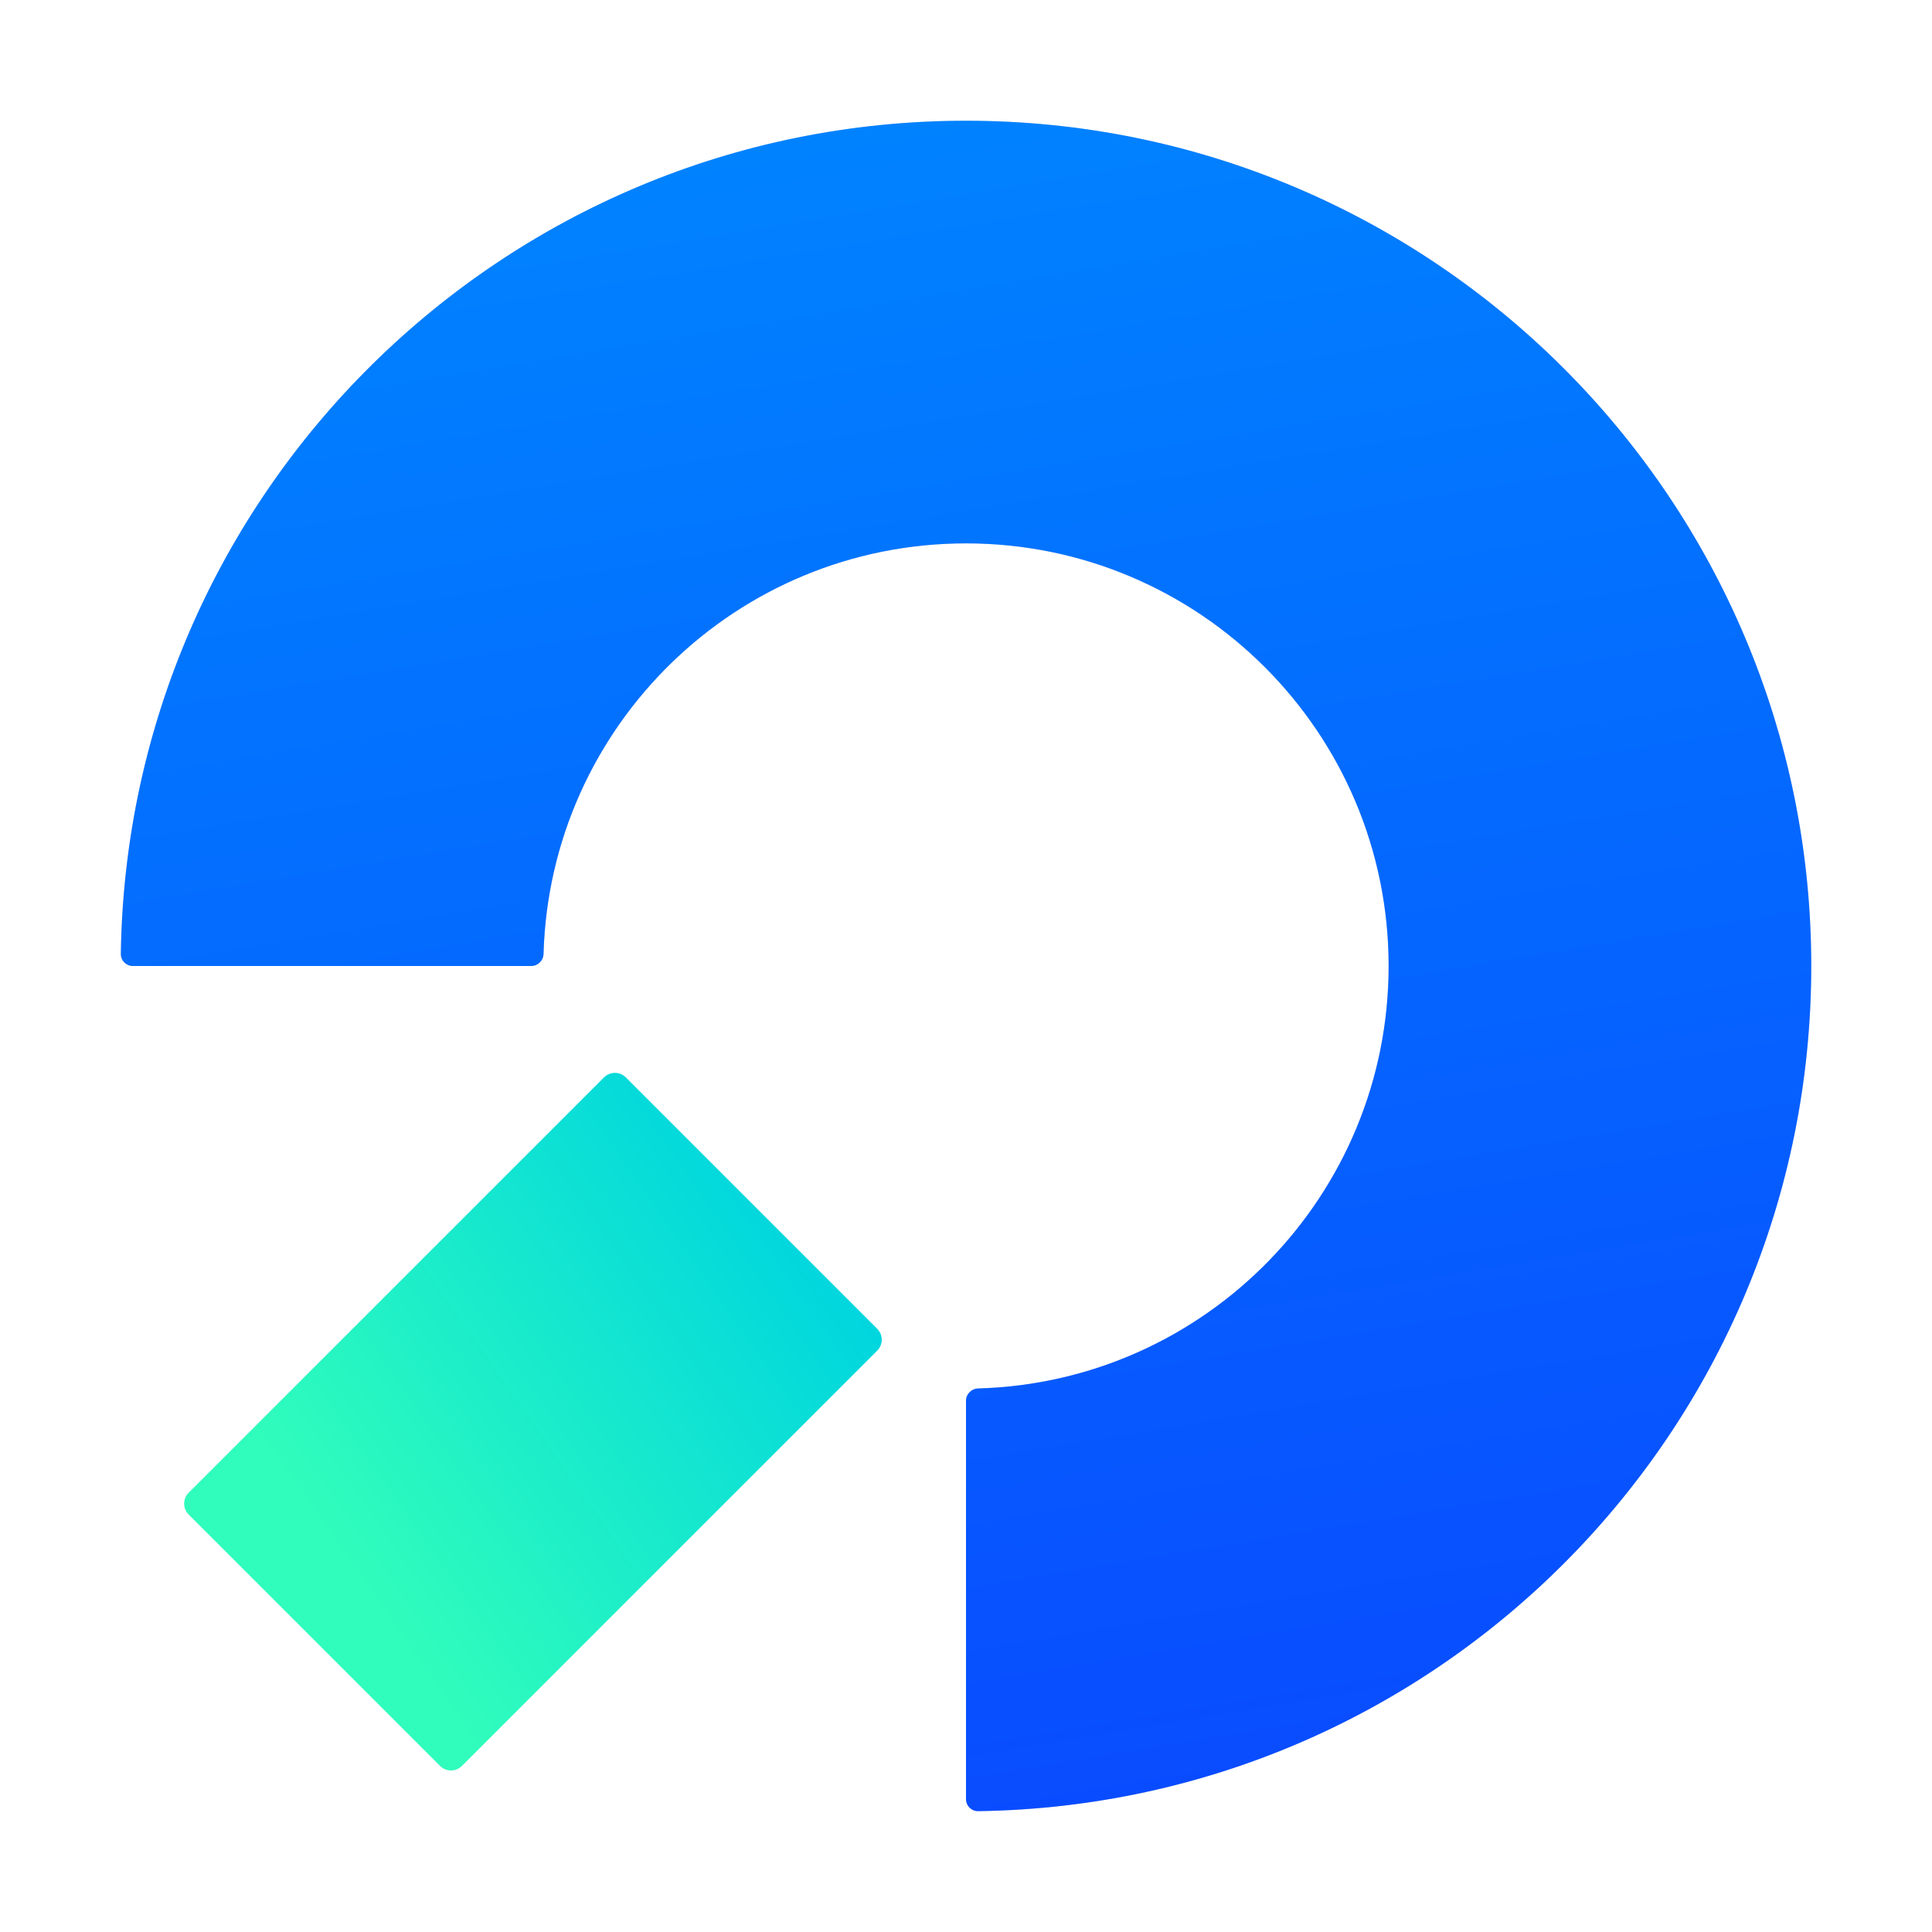
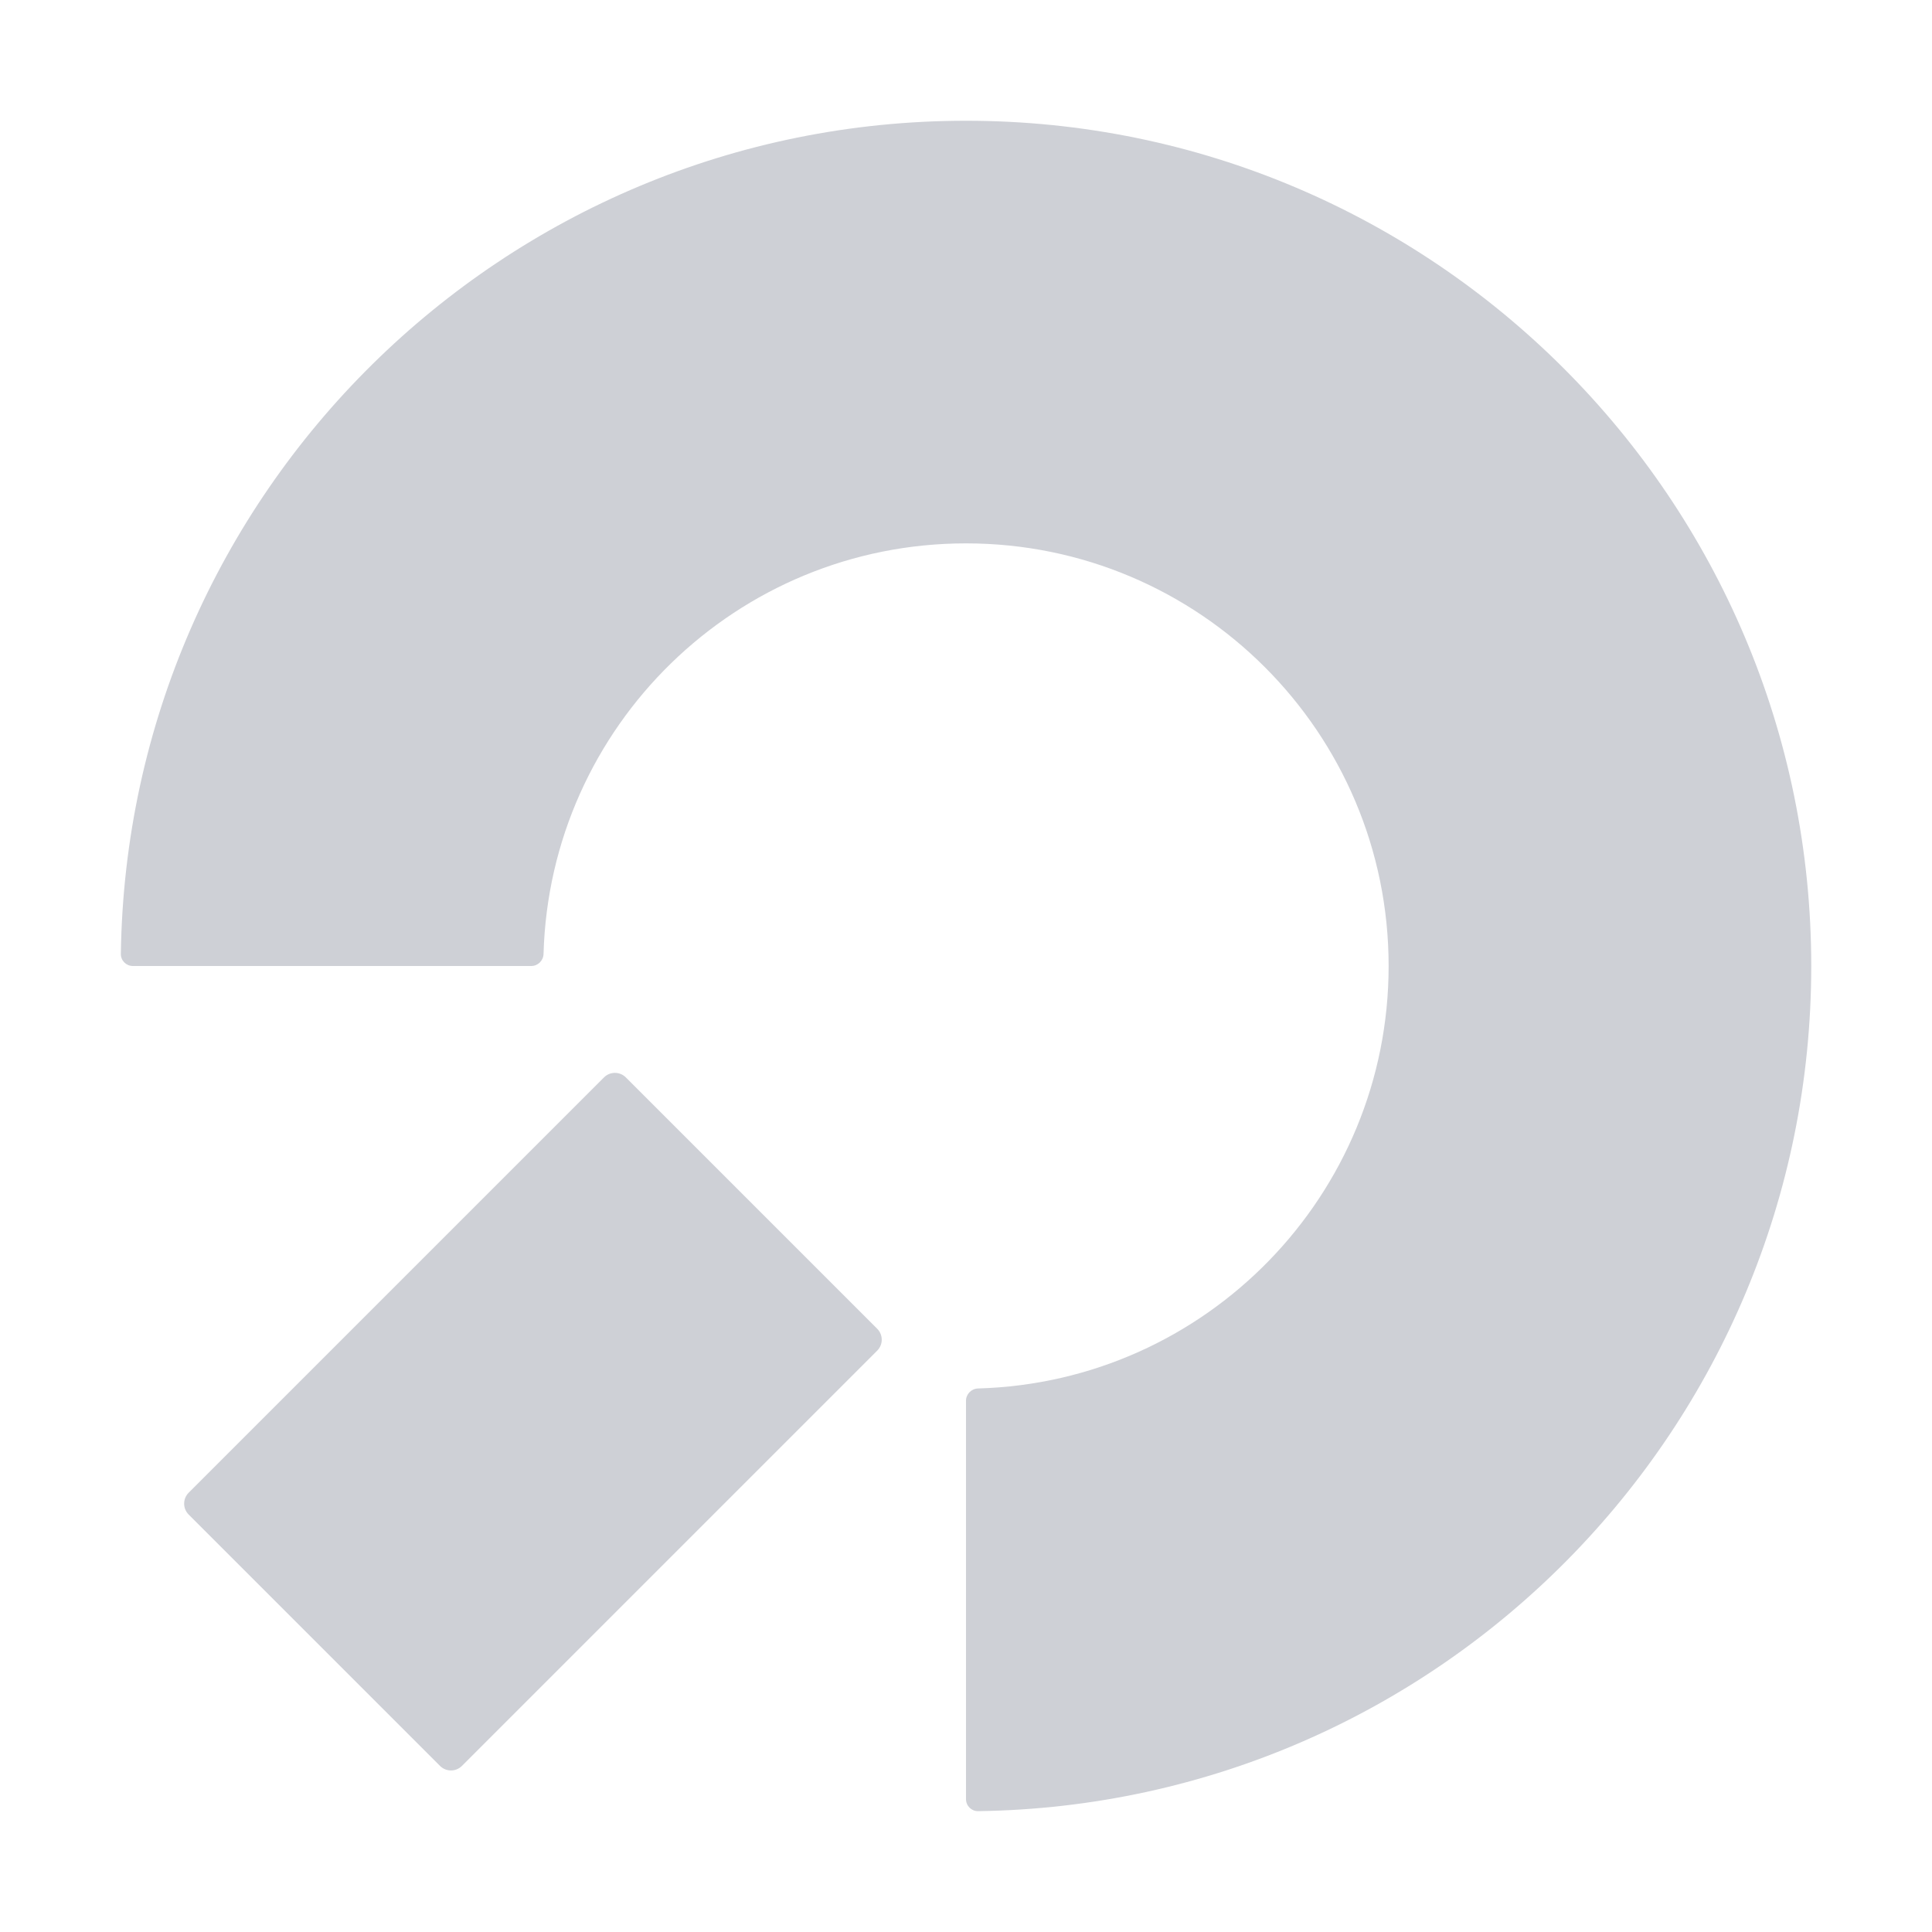
- <svg xmlns="http://www.w3.org/2000/svg" fill="none" version="1.1" width="16" height="16" viewBox="0 0 60 60">
-   <defs>
-     <linearGradient x1="0.578" y1="1.041" x2="0.751" y2="2.7755575615628914e-17" id="master_svg0_50_3831">
-       <stop offset="0%" stop-color="#094BFF" stop-opacity="1" />
-       <stop offset="100%" stop-color="#0084FF" stop-opacity="1" />
-     </linearGradient>
-     <linearGradient x1="1" y1="0.008" x2="0.897" y2="0.933" id="master_svg1_50_4437">
-       <stop offset="0%" stop-color="#00D6DE" stop-opacity="1" />
-       <stop offset="100%" stop-color="#30FDBB" stop-opacity="1" />
-     </linearGradient>
-   </defs>
+ <svg xmlns="http://www.w3.org/2000/svg" fill="none" width="16" height="16" viewBox="0 0 60 60">
  <g transform="matrix(-1,0,0,1,120,0)">
-     <g>
-       <g />
-       <g>
-         <path d="M89.624,56.247C75.3,56.046,63.75,44.372,63.75,30C63.75,15.502,75.502,3.75,90,3.75C104.372,3.75,116.046,15.3,116.247,29.623C116.25,29.832,116.081,30,115.872,30L103.503,30C103.294,30,103.126,29.833,103.12,29.624C102.921,22.549,97.123,16.875,90,16.875C82.751,16.875,76.875,22.751,76.875,30C76.875,37.123,82.549,42.921,89.624,43.12C89.833,43.126,90,43.294,90,43.503L90,55.872C90,56.081,89.832,56.25,89.624,56.247" fill-rule="evenodd" fill="#D8D8D8" fill-opacity="1" />
-         <path d="M89.624,56.247C75.3,56.046,63.75,44.372,63.75,30C63.75,15.502,75.502,3.75,90,3.75C104.372,3.75,116.046,15.3,116.247,29.623C116.25,29.832,116.081,30,115.872,30L103.503,30C103.294,30,103.126,29.833,103.12,29.624C102.921,22.549,97.123,16.875,90,16.875C82.751,16.875,76.875,22.751,76.875,30C76.875,37.123,82.549,42.921,89.624,43.12C89.833,43.126,90,43.294,90,43.503L90,55.872C90,56.081,89.832,56.25,89.624,56.247" fill-rule="evenodd" fill="url(#master_svg0_50_3831)" fill-opacity="1" />
-       </g>
-       <g transform="matrix(-0.7071068,0.7071068,0.7071068,0.7071068,148.8338,-61.64896)">
-         <path d="M100.904,33.6L100.904,51.84C100.904,52.105,101.118,52.32,101.384,52.32L112.424,52.32C112.689,52.32,112.904,52.105,112.904,51.84L112.904,33.6C112.904,33.335,112.689,33.12,112.424,33.12L101.384,33.12C101.118,33.12,100.904,33.335,100.904,33.6Z" fill="url(#master_svg1_50_4437)" fill-opacity="1" />
-       </g>
-     </g>
+     <path d="M89.624,56.247C75.3,56.046,63.75,44.372,63.75,30C63.75,15.502,75.502,3.75,90,3.75C104.372,3.75,116.046,15.3,116.247,29.623C116.25,29.832,116.081,30,115.872,30L103.503,30C103.294,30,103.126,29.833,103.12,29.624C102.921,22.549,97.123,16.875,90,16.875C82.751,16.875,76.875,22.751,76.875,30C76.875,37.123,82.549,42.921,89.624,43.12C89.833,43.126,90,43.294,90,43.503L90,55.872C90,56.081,89.832,56.25,89.624,56.247" fill-rule="evenodd" fill="#CED0D6" />
+     <path d="M100.904,33.6L100.904,51.84C100.904,52.105,101.118,52.32,101.384,52.32L112.424,52.32C112.689,52.32,112.904,52.105,112.904,51.84L112.904,33.6C112.904,33.335,112.689,33.12,112.424,33.12L101.384,33.12C101.118,33.12,100.904,33.335,100.904,33.6Z" fill="#CED0D6" transform="matrix(-0.7071068,0.7071068,0.7071068,0.7071068,148.8338,-61.64896)" />
  </g>
</svg>
